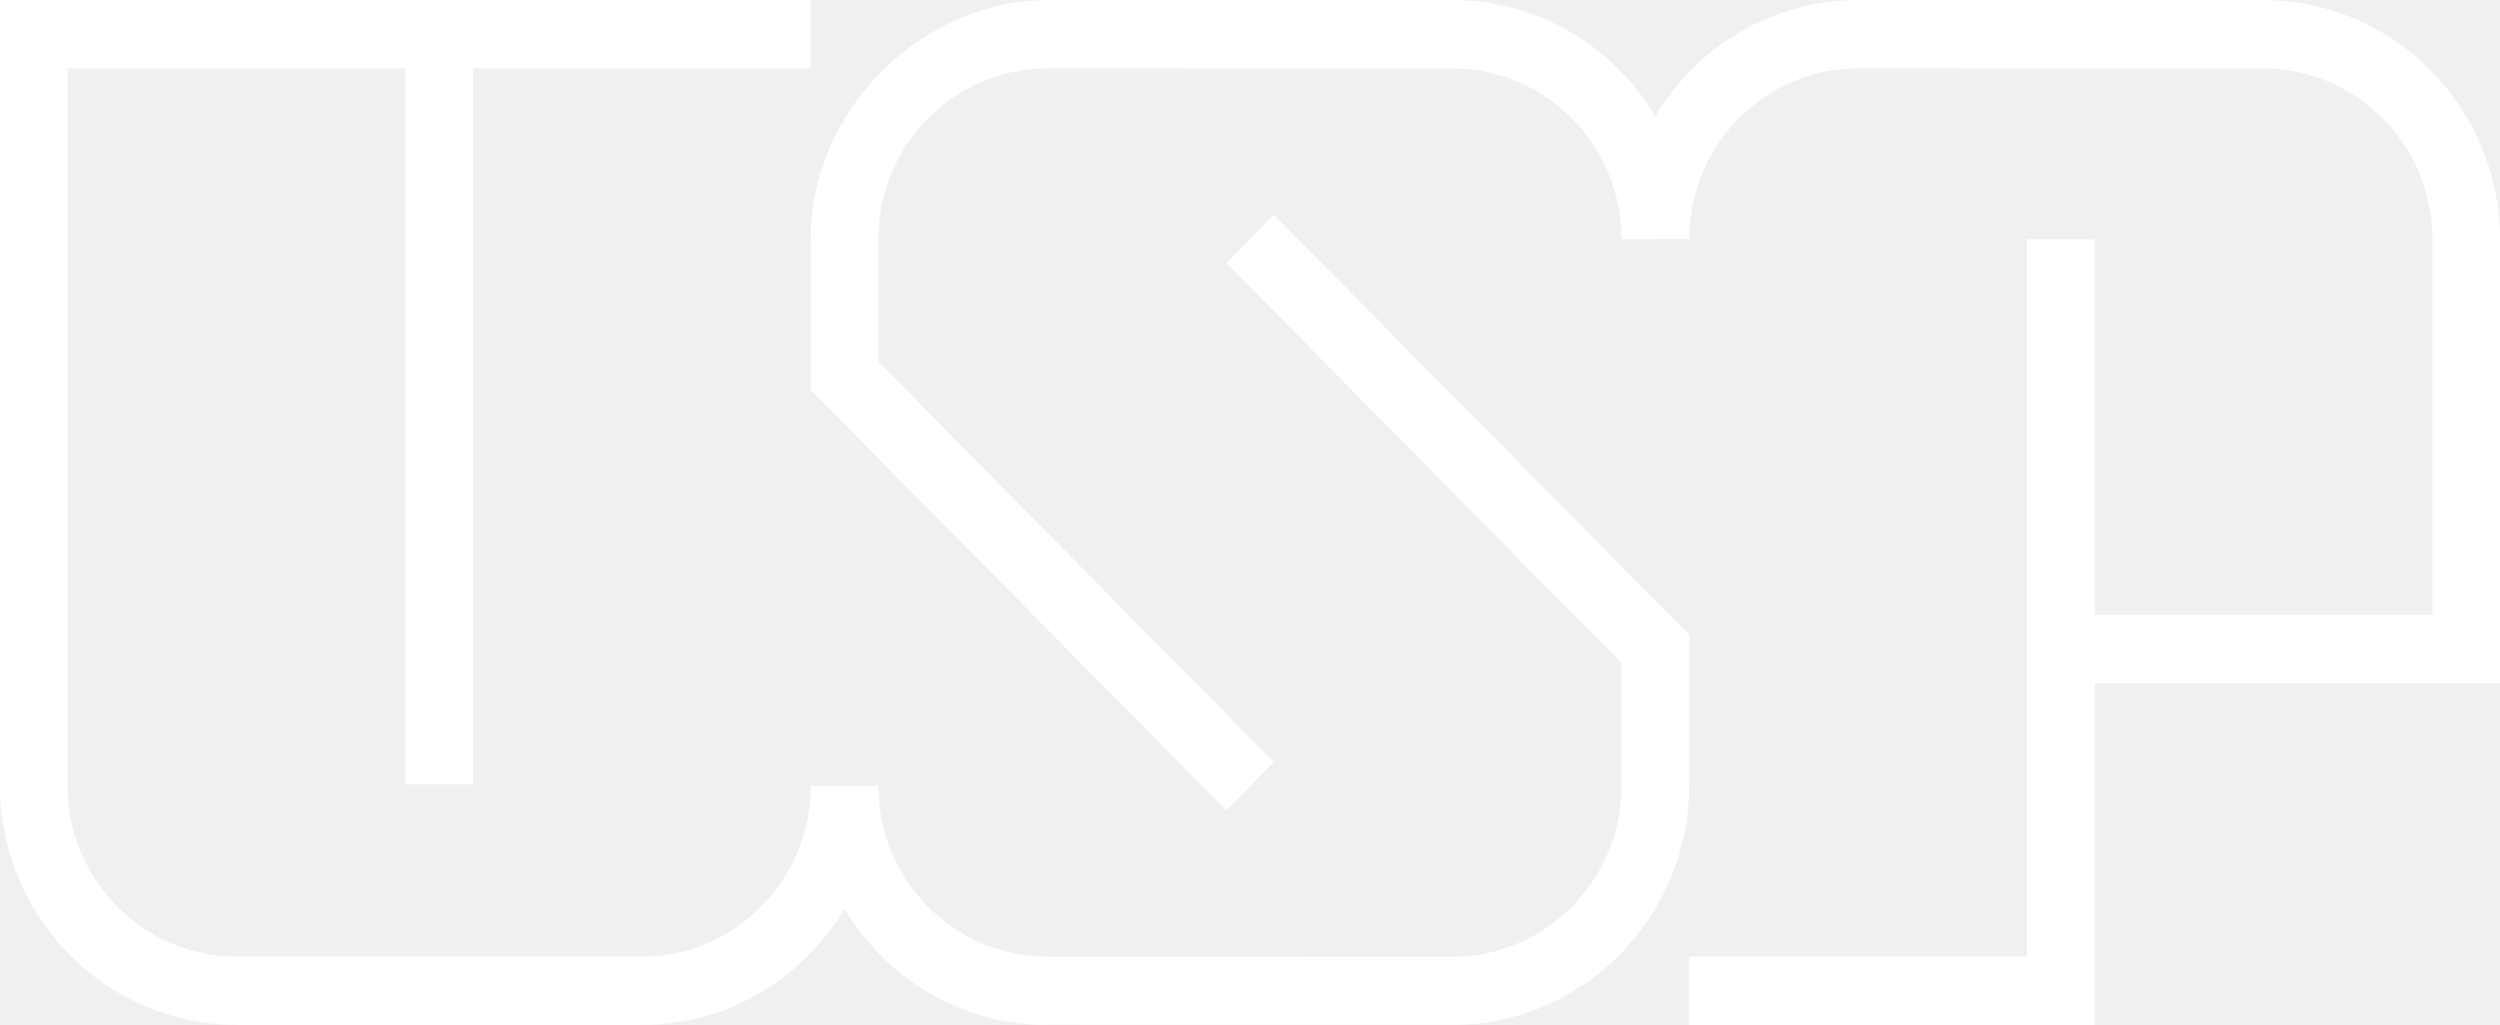
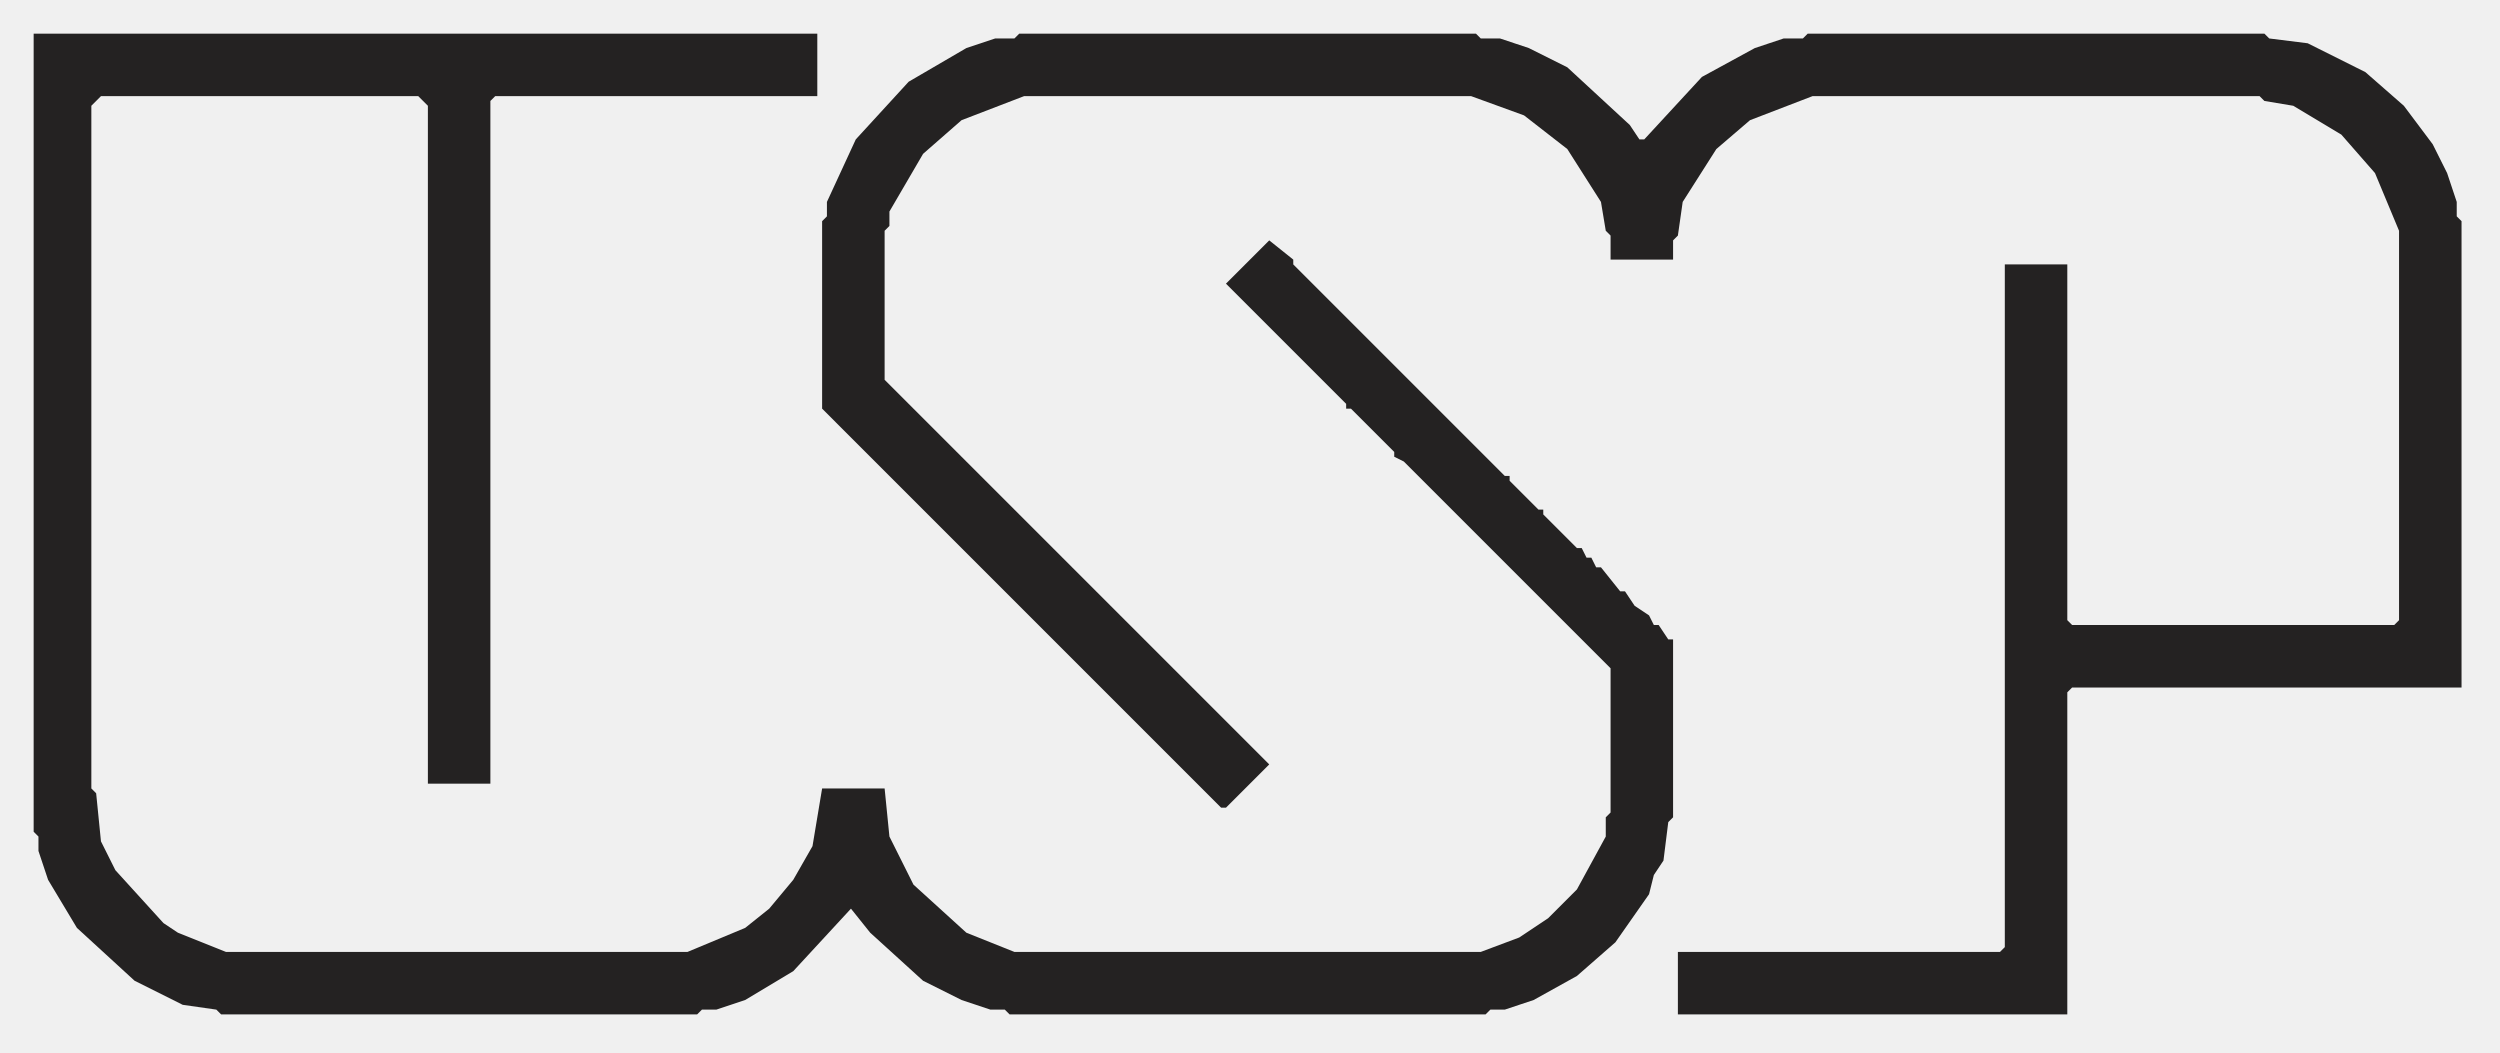
- <svg xmlns="http://www.w3.org/2000/svg" width="100" height="41" viewBox="0 0 100 41" fill="none">
-   <g clip-path="url(#clip0_735_9)">
-     <mask id="mask0_735_9" style="mask-type:luminance" maskUnits="userSpaceOnUse" x="0" y="-1" width="100" height="42">
-       <path d="M0 -0V41H100V-0H0Z" fill="white" />
-     </mask>
-     <g mask="url(#mask0_735_9)">
-       <path fill-rule="evenodd" clip-rule="evenodd" d="M32.432 31.436C32.432 35.198 29.396 38.267 25.675 38.267V41C29.109 41 32.125 39.133 33.783 36.352V31.436H32.432ZM35.134 31.436C35.134 35.198 38.17 38.267 41.892 38.267V41C38.456 41 35.441 39.133 33.783 36.352V31.436H35.134ZM67.567 9.564C67.567 5.802 70.601 2.733 74.323 2.733V-0C70.889 -0 67.872 1.867 66.215 4.648V9.564H67.567ZM64.863 9.569H66.215V4.653C64.558 1.871 61.541 0.005 58.106 0.005V2.737C61.829 2.737 64.863 5.807 64.863 9.569ZM64.863 31.432C64.863 35.194 61.829 38.272 58.106 38.272V40.996C63.317 40.996 67.567 36.699 67.567 31.432H64.863ZM97.296 9.57H100C100 4.302 95.75 0.006 90.539 0.006V2.737C94.26 2.737 97.296 5.807 97.296 9.57ZM2.703 31.432H0C0 36.699 4.249 40.996 9.459 40.996V38.263C5.737 38.263 2.703 35.194 2.703 31.432ZM41.893 0.006C36.942 0.006 32.423 4.324 32.432 9.566H35.137C35.137 5.682 38.275 2.733 41.893 2.732C41.884 1.431 41.885 0.999 41.893 0.006ZM67.567 38.264V40.999H83.783V27.332H100V9.57H97.296V24.599H83.783V9.57H81.08V38.263L67.567 38.264ZM74.323 -0L90.539 0.006V2.74L74.323 2.733V-0ZM67.573 25.398L67.567 31.432H64.863V26.531L49.055 10.522L50.95 8.585L67.573 25.398ZM32.432 15.604L49.055 32.417L50.95 30.48L35.137 14.47V9.566H32.432V15.604ZM0 0.006H32.432V2.737H18.919V31.374H16.215V2.737H2.703V31.432H0V0.006ZM9.459 38.263H25.678V40.999H9.459V38.263ZM41.892 0.006L58.108 0.006V2.74L41.892 2.732V0.006ZM41.892 38.267L58.108 38.277V40.997L41.892 40.993L41.892 38.267Z" fill="white" />
-     </g>
-   </g>
-   <defs>
-     <clipPath id="clip0_735_9">
-       <rect width="100" height="41" fill="white" />
-     </clipPath>
-   </defs>
+ <svg xmlns="http://www.w3.org/2000/svg" viewBox="0 0 520 219" role="img" aria-label="USP — Universidade de São Paulo">
+   <path fill="#242222" fill-rule="evenodd" d="M172,42 172,45 171,46 171,85 254,168 255,168 264,159 184,79 184,48 185,47 185,44 192,32 200,25 213,20 306,20 317,24 326,31 333,42 334,48 335,49 335,54 348,54 348,50 349,49 350,42 357,31 364,25 377,20 470,20 471,21 477,22 487,28 494,36 499,48 499,129 498,130 431,130 430,129 430,55 417,55 417,197 416,198 349,198 349,211 430,211 430,144 431,143 512,143 512,46 511,45 511,42 509,36 506,30 500,22 492,15 480,9 472,8 471,7 376,7 375,8 371,8 365,10 354,16 342,29 341,29 339,26 326,14 318,10 312,8 308,8 307,7 212,7 211,8 207,8 201,10 189,17 178,29Z M7,7 7,173 8,174 8,177 10,183 16,193 28,204 38,209 45,210 46,211 145,211 146,210 149,210 155,208 165,202 177,189 181,194 192,204 200,208 206,210 209,210 210,211 309,211 310,210 313,210 319,208 328,203 336,196 343,186 344,182 346,179 347,171 348,170 348,133 347,133 345,130 344,130 343,128 340,126 338,123 337,123 333,118 332,118 331,116 330,116 329,114 328,114 321,107 321,106 320,106 314,100 314,99 313,99 269,55 269,54 264,50 255,59 280,84 280,85 281,85 290,94 290,95 292,96 335,139 335,169 334,170 334,174 328,185 322,191 316,195 308,198 211,198 201,194 190,184 185,174 184,164 171,164 169,176 165,183 160,189 155,193 143,198 47,198 37,194 34,192 24,181 21,175 20,165 19,164 19,22 21,20 87,20 89,22 89,163 102,163 102,21 103,20 170,20 170,7Z" />
</svg>
